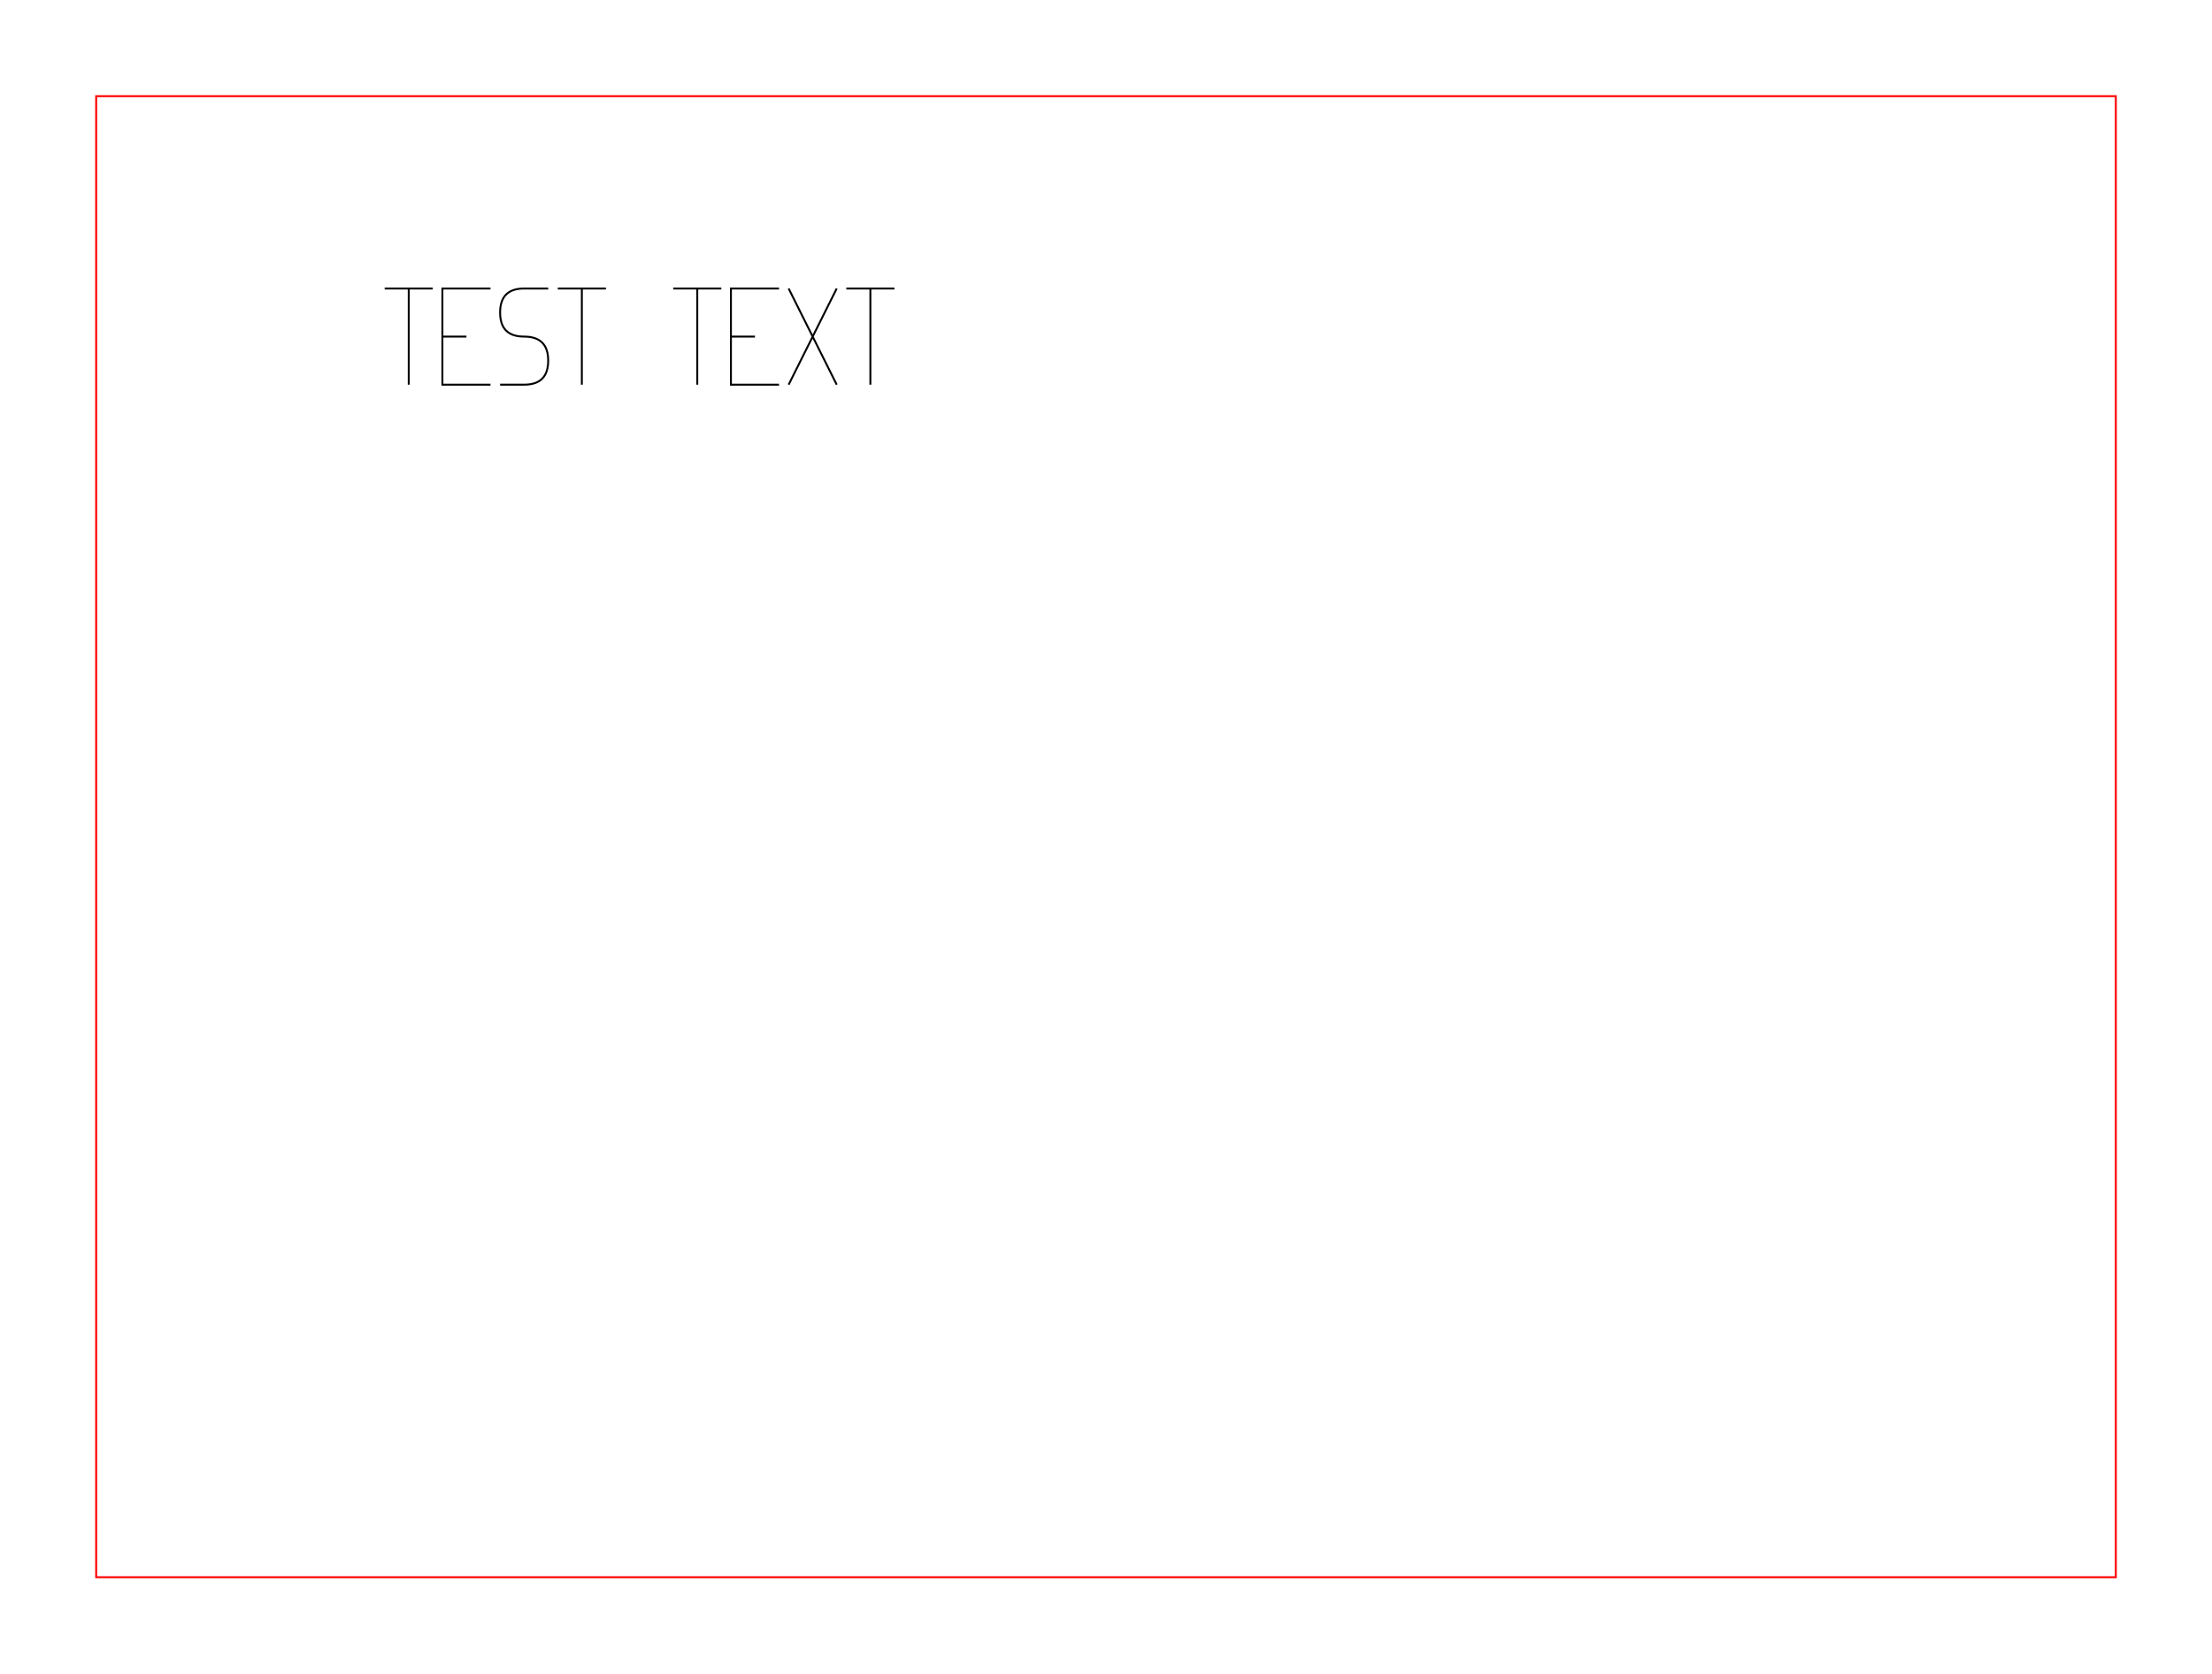
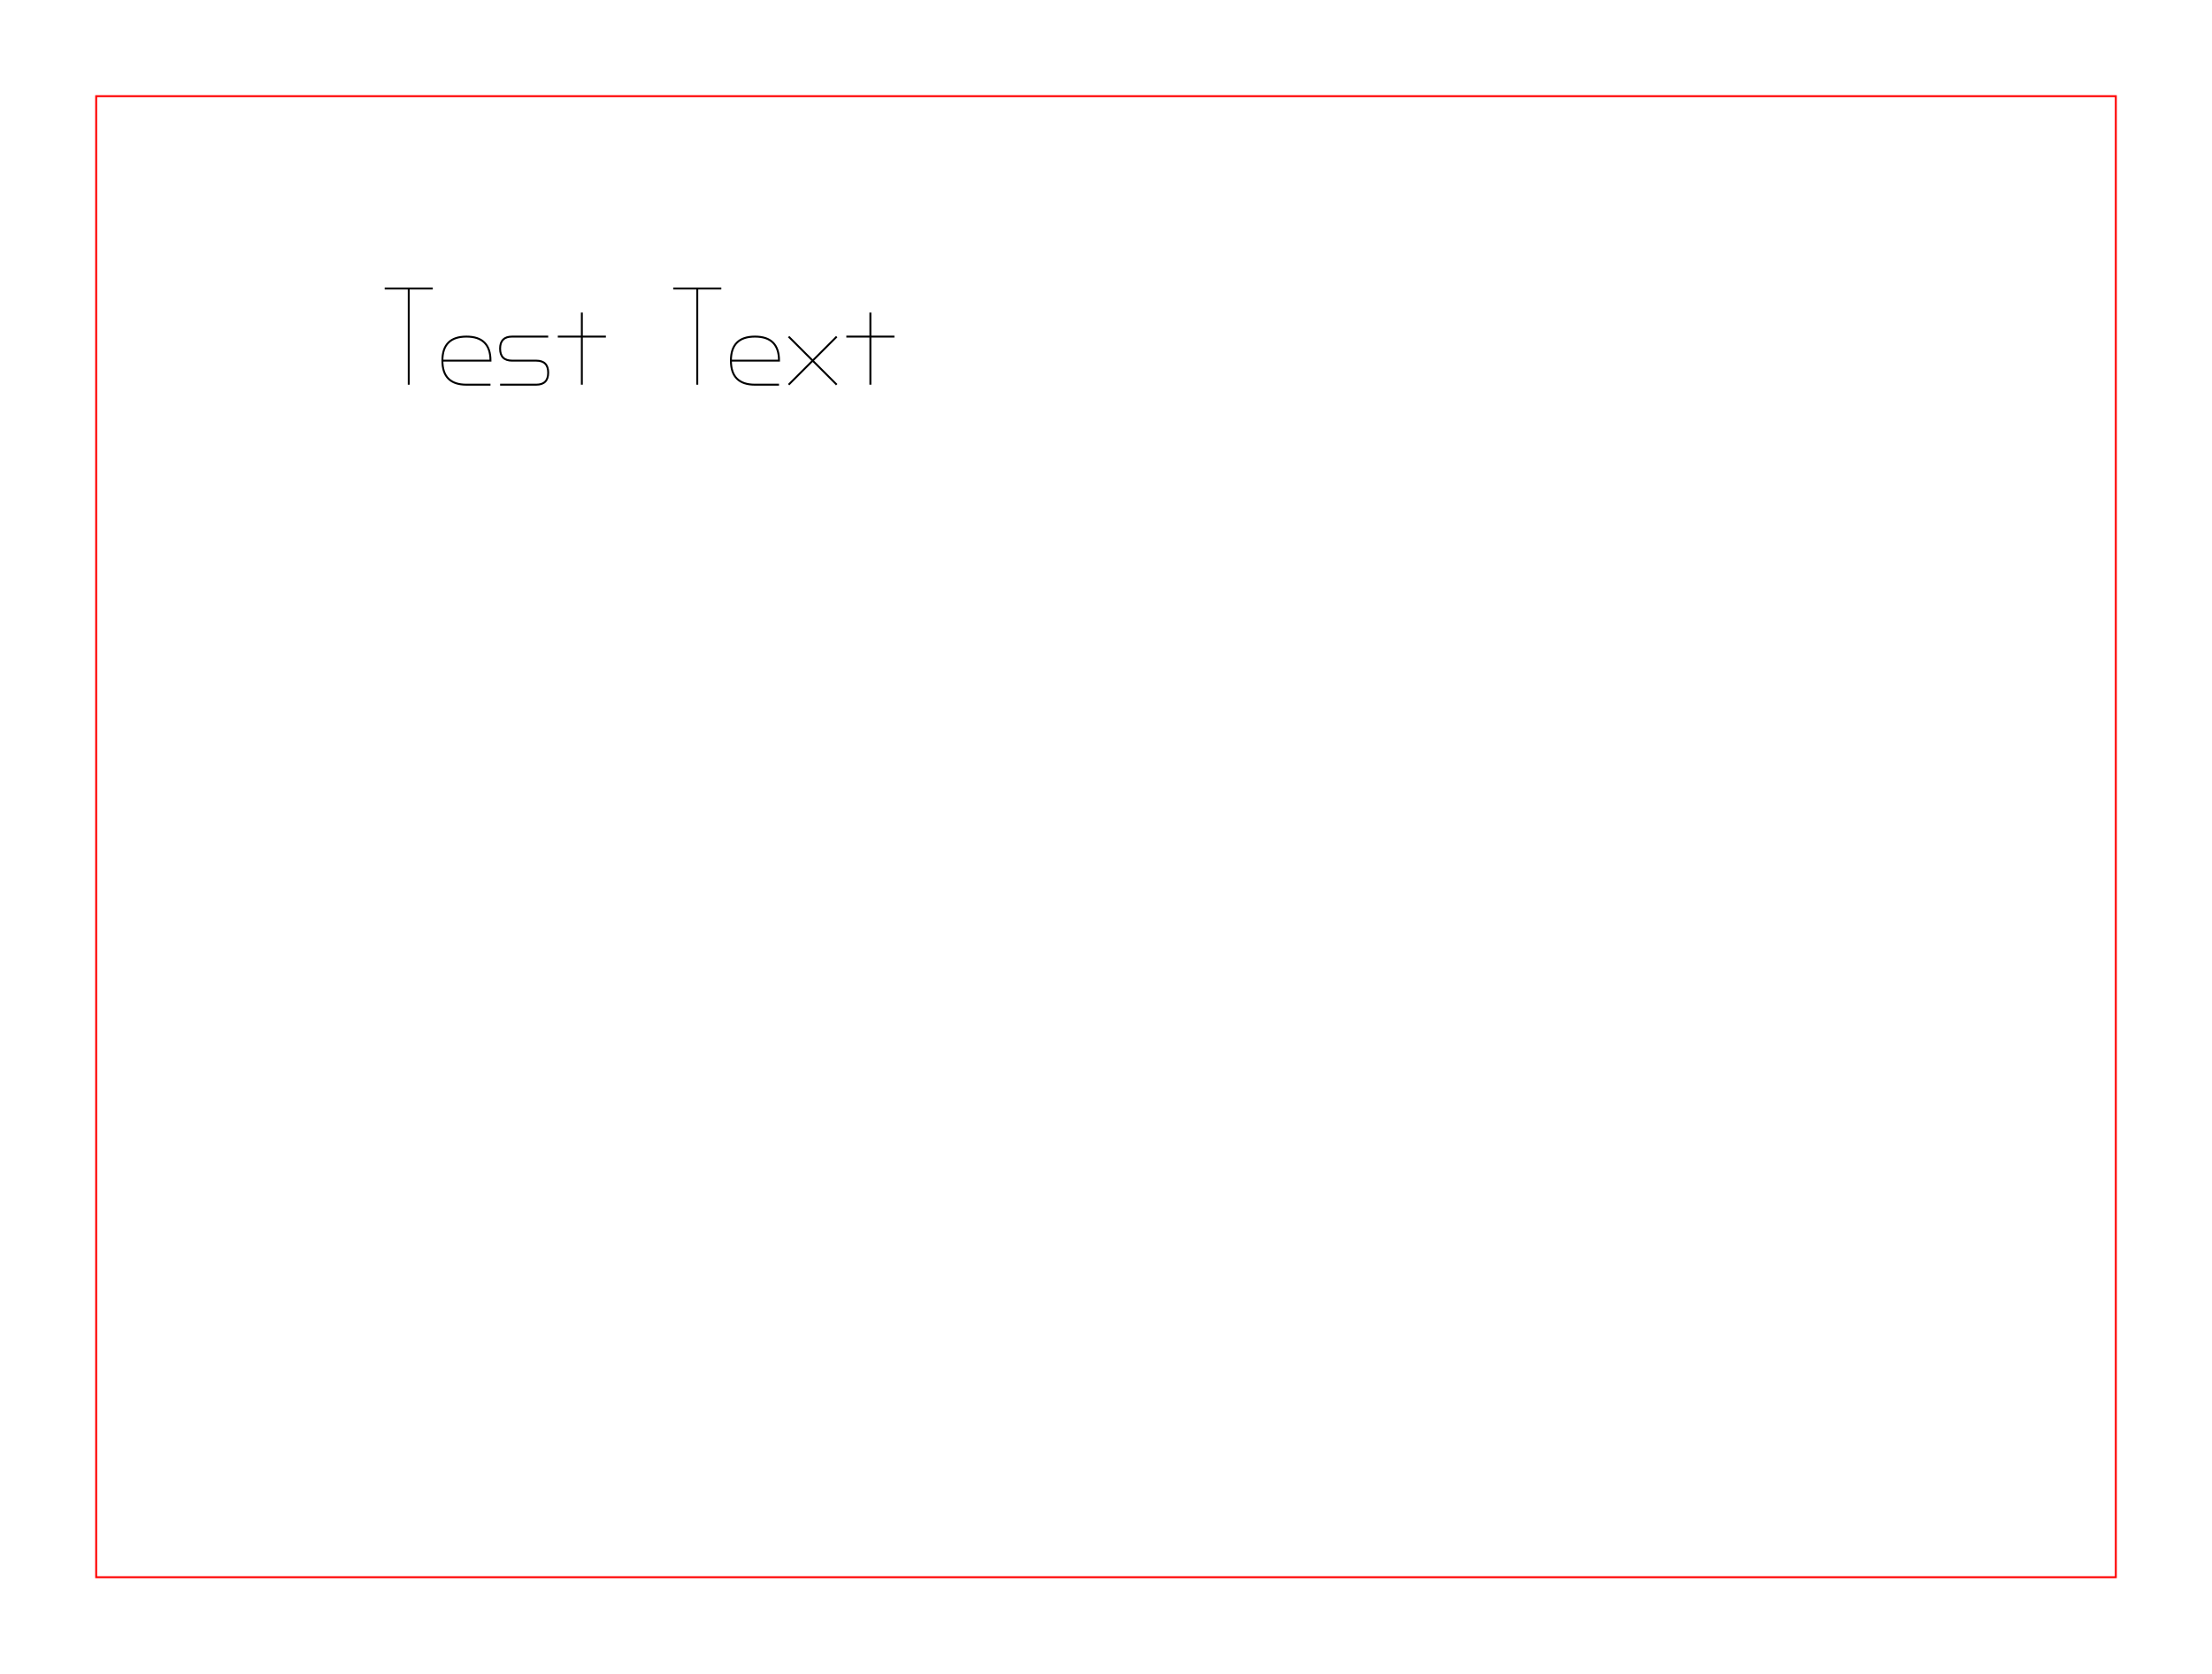
<svg xmlns="http://www.w3.org/2000/svg" version="1.1" width="1150" height="870">
  <g stroke="black" fill="none">
    <path d="M212.5 200v-50m-12.5 0h25.0" />
-     <path d="M255.0 200h-25.0v-50h25.0m-25.0 25.0h12.5" />
-     <path d="M260.0 200h12.5q12.5 0 12.5 -12.5q0 -12.5 -12.5 -12.5q-12.5 0 -12.5 -12.5q0 -12.5 12.5 -12.5h12.5" />
-     <path d="M302.5 200v-50m-12.5 0h25.0" />
+     <path d="M230.0 187.5h25.0q0 -12.5 -12.5 -12.5q-12.5 0 -12.5 12.5q0 12.5 12.5 12.5h12.5" />
+     <path d="M260.0 200h18.75q6.25 0 6.25 -6.25q0 -6.25 -6.25 -6.25h-12.5q-6.25 0 -6.25 -6.25q0 -6.25 6.25 -6.25h18.75" />
+     <path d="M302.5 200v-37.5m-12.5 12.5h25.0" />
    <path d="M362.5 200v-50m-12.5 0h25.0" />
-     <path d="M405.0 200h-25.0v-50h25.0m-25.0 25.0h12.5" />
-     <path d="M410.0 150l25.0 50m0 -50l-25.0 50" />
-     <path d="M452.5 200v-50m-12.5 0h25.0" />
+     <path d="M380.0 187.5h25.0q0 -12.5 -12.5 -12.5q-12.5 0 -12.5 12.5q0 12.5 12.5 12.5h12.5" />
+     <path d="M410.0 175.0l25.0 25.0m0 -25.0l-25.0 25.0" />
+     <path d="M452.5 200v-37.5m-12.5 12.5h25.0" />
    <g stroke="red">
      <rect x="50" y="50" width="1050" height="770" />
    </g>
  </g>
</svg>
